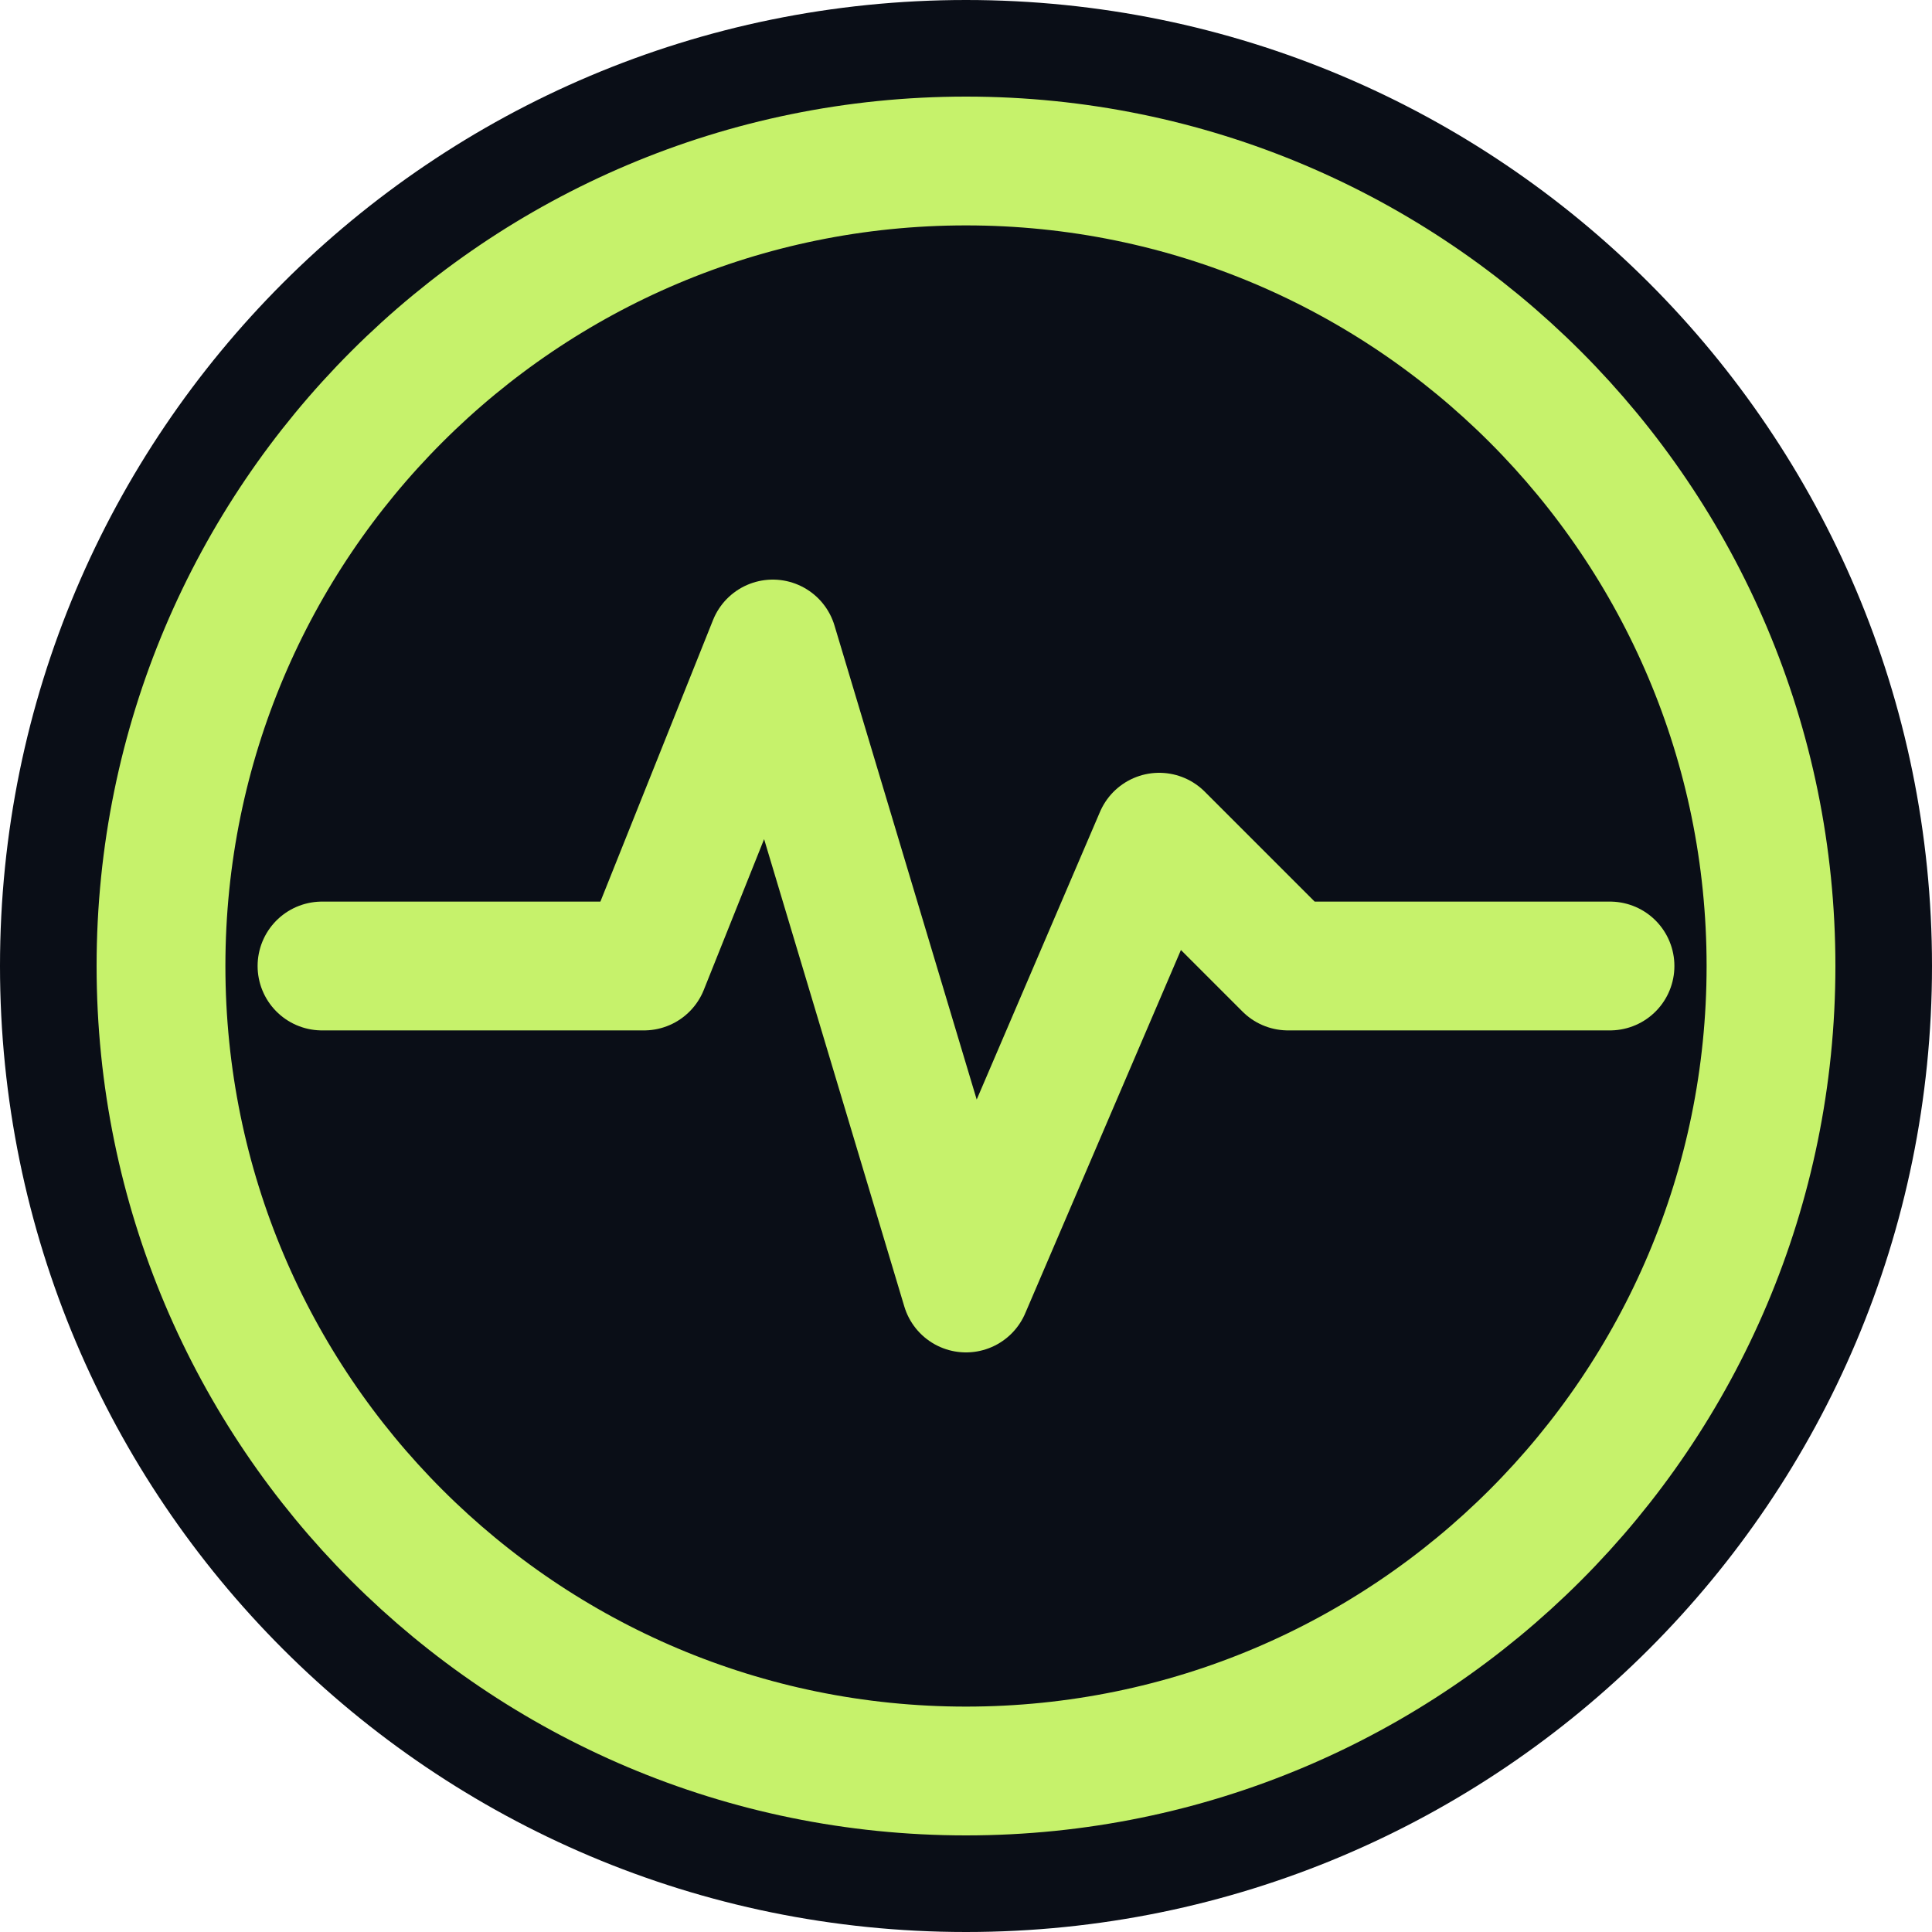
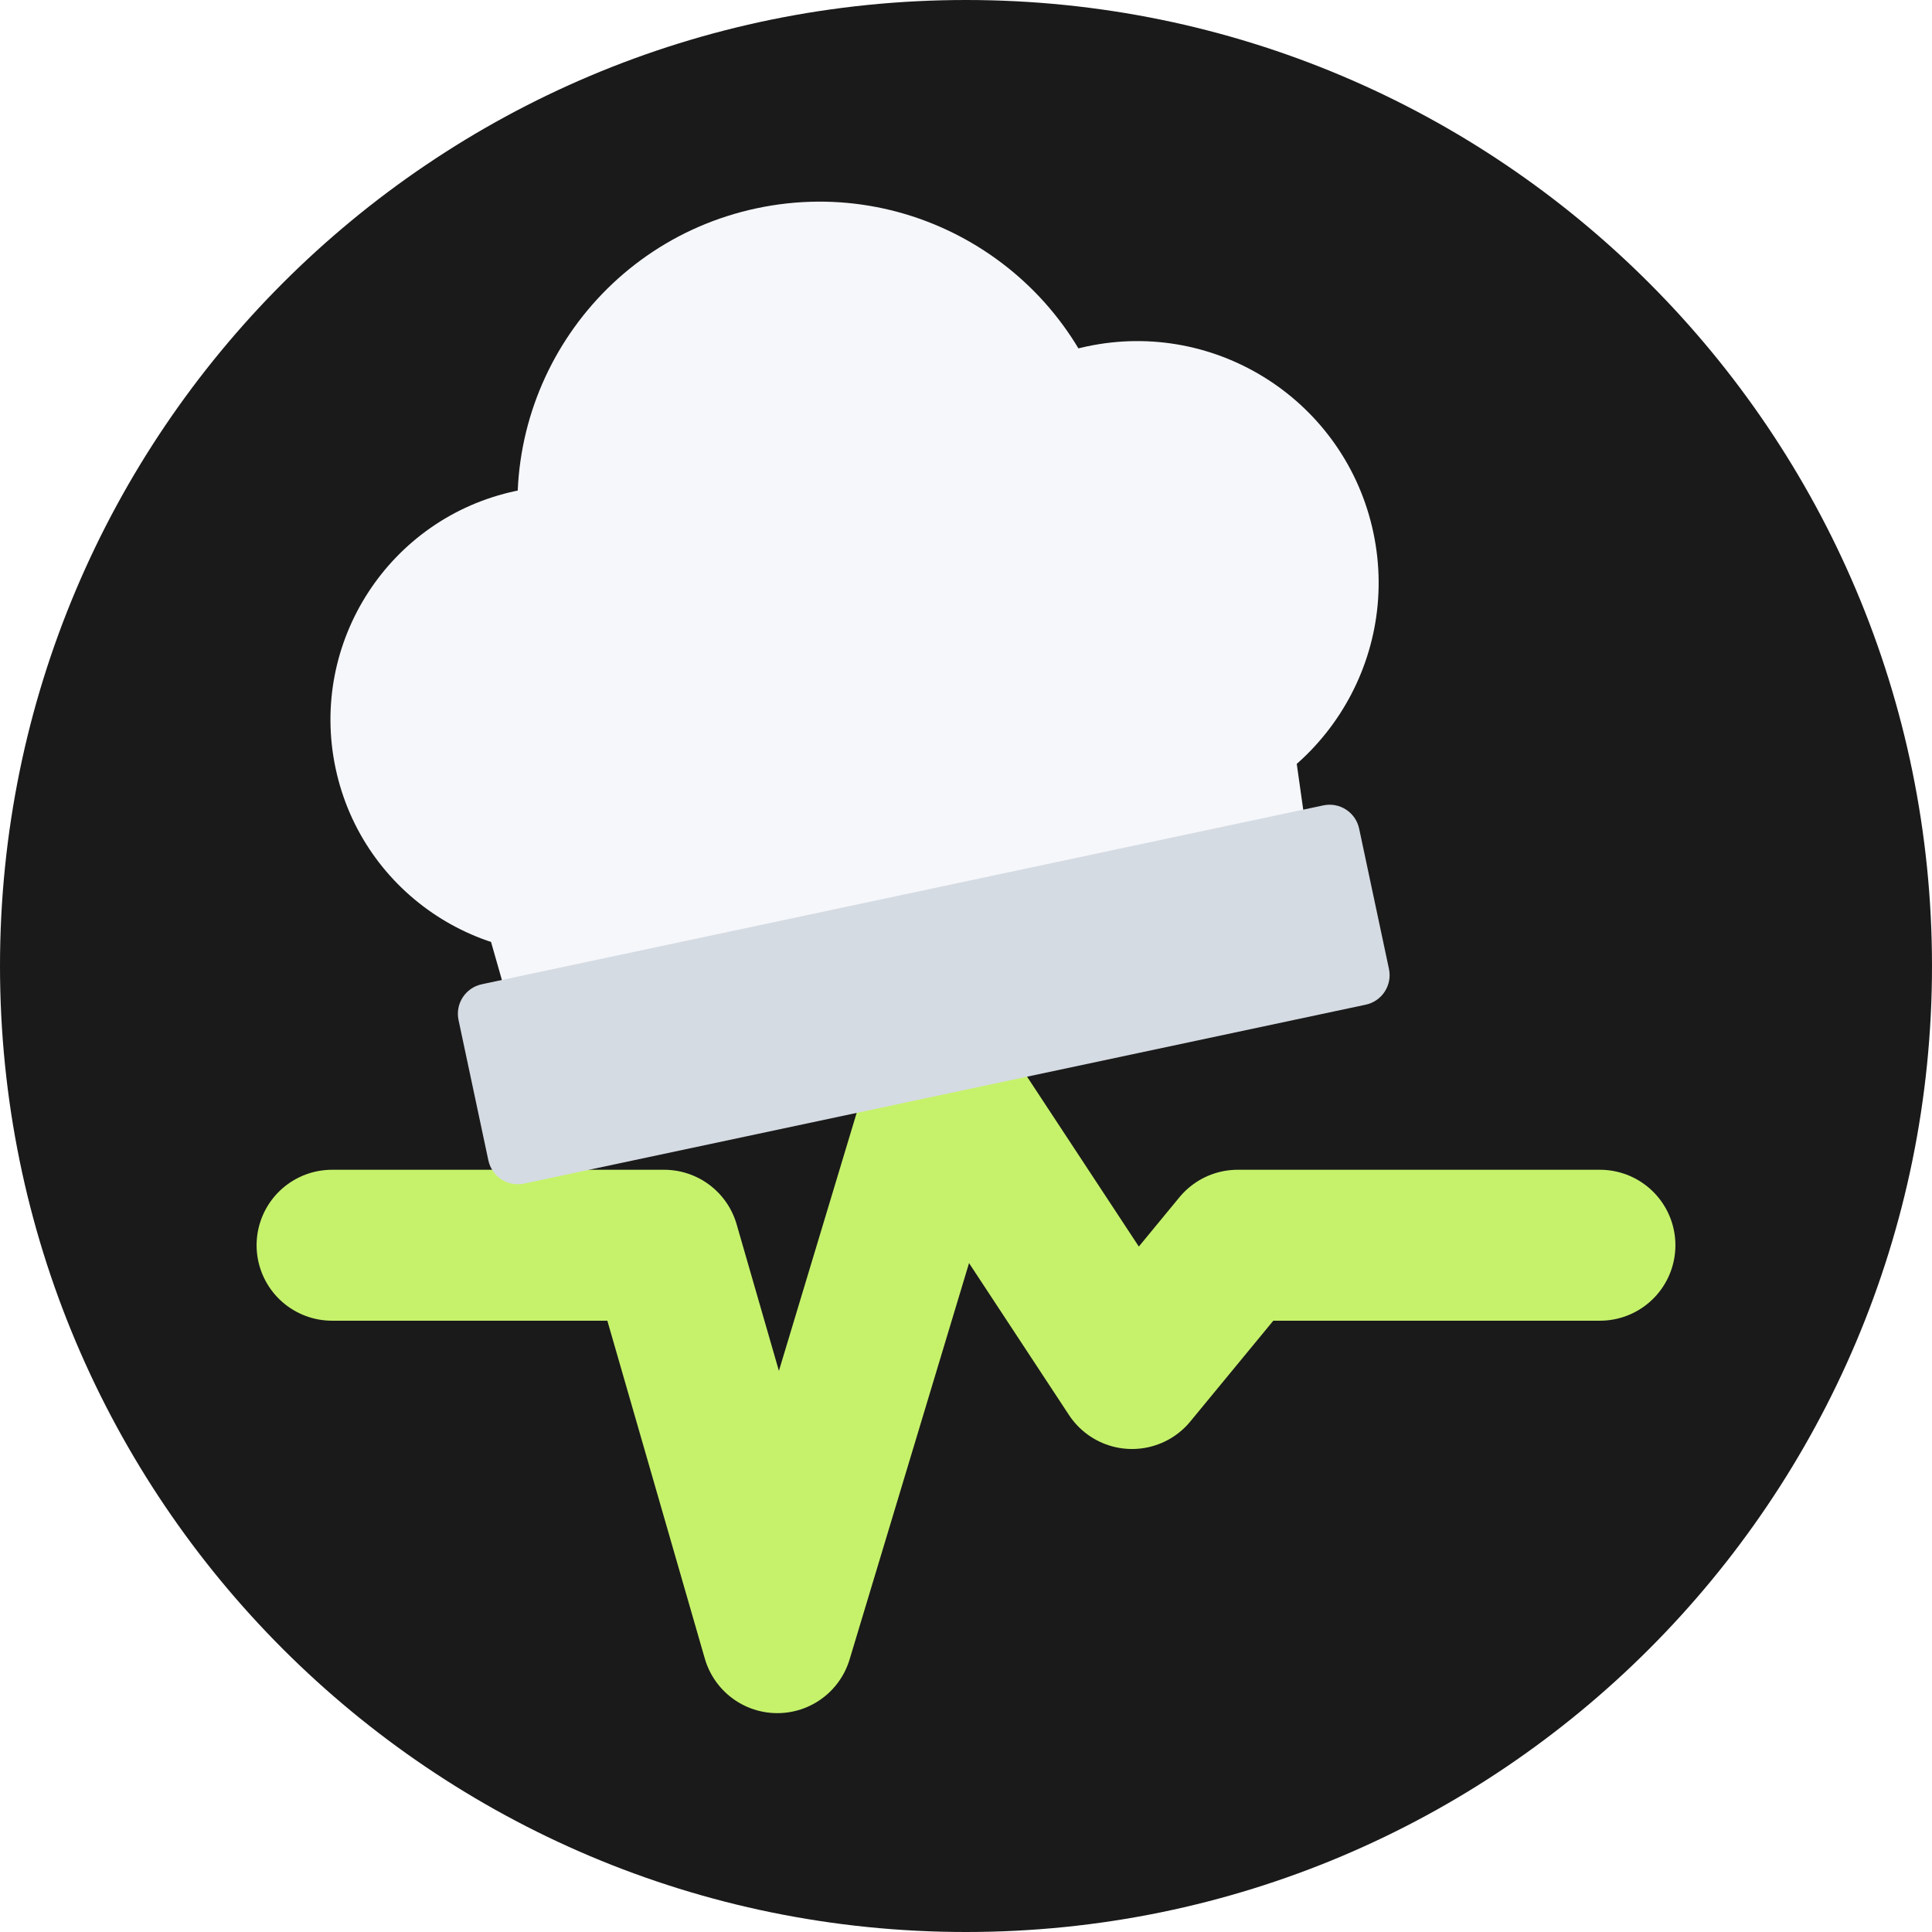
- <svg xmlns="http://www.w3.org/2000/svg" viewBox="0 0 30 30">
-   <circle cx="15" cy="15" r="15" fill="#0A0E17" />
-   <circle cx="15" cy="15" r="12.5" fill="none" stroke="#C6F26B" stroke-width="2" />
-   <path d="M5 15h5l2-5 3 10 3-7 2 2h5" fill="none" stroke="#C6F26B" stroke-width="2" stroke-linecap="round" stroke-linejoin="round" />
+ <svg xmlns="http://www.w3.org/2000/svg" viewBox="0 0 512 512">
+   <circle id="background" cx="256" cy="256" r="256" fill="#1A1A1A" />
+   <g id="mark">
+     <path id="spike" d="M88 330 H176 L206 434 L250 288 L300 364 L328 330 H424" fill="none" stroke="#C6F26B" stroke-width="40" stroke-linecap="round" stroke-linejoin="round" />
+     <g id="chef-hat" transform="rotate(-12 250 288)">
+       <circle cx="172" cy="172" r="62" fill="#F5F7FA" />
+       <circle cx="250" cy="130" r="80" fill="#F5F7FA" />
+       <circle cx="328" cy="168" r="64" fill="#F5F7FA" />
+       <path id="hat-body" d="M138 186 C190 200 310 200 362 186 L358 244 H142 Z" fill="#F5F7FA" />
+       <rect id="brim" x="128" y="236" width="244" height="54" rx="8" fill="#D5DBE3" />
+     </g>
+   </g>
</svg>
